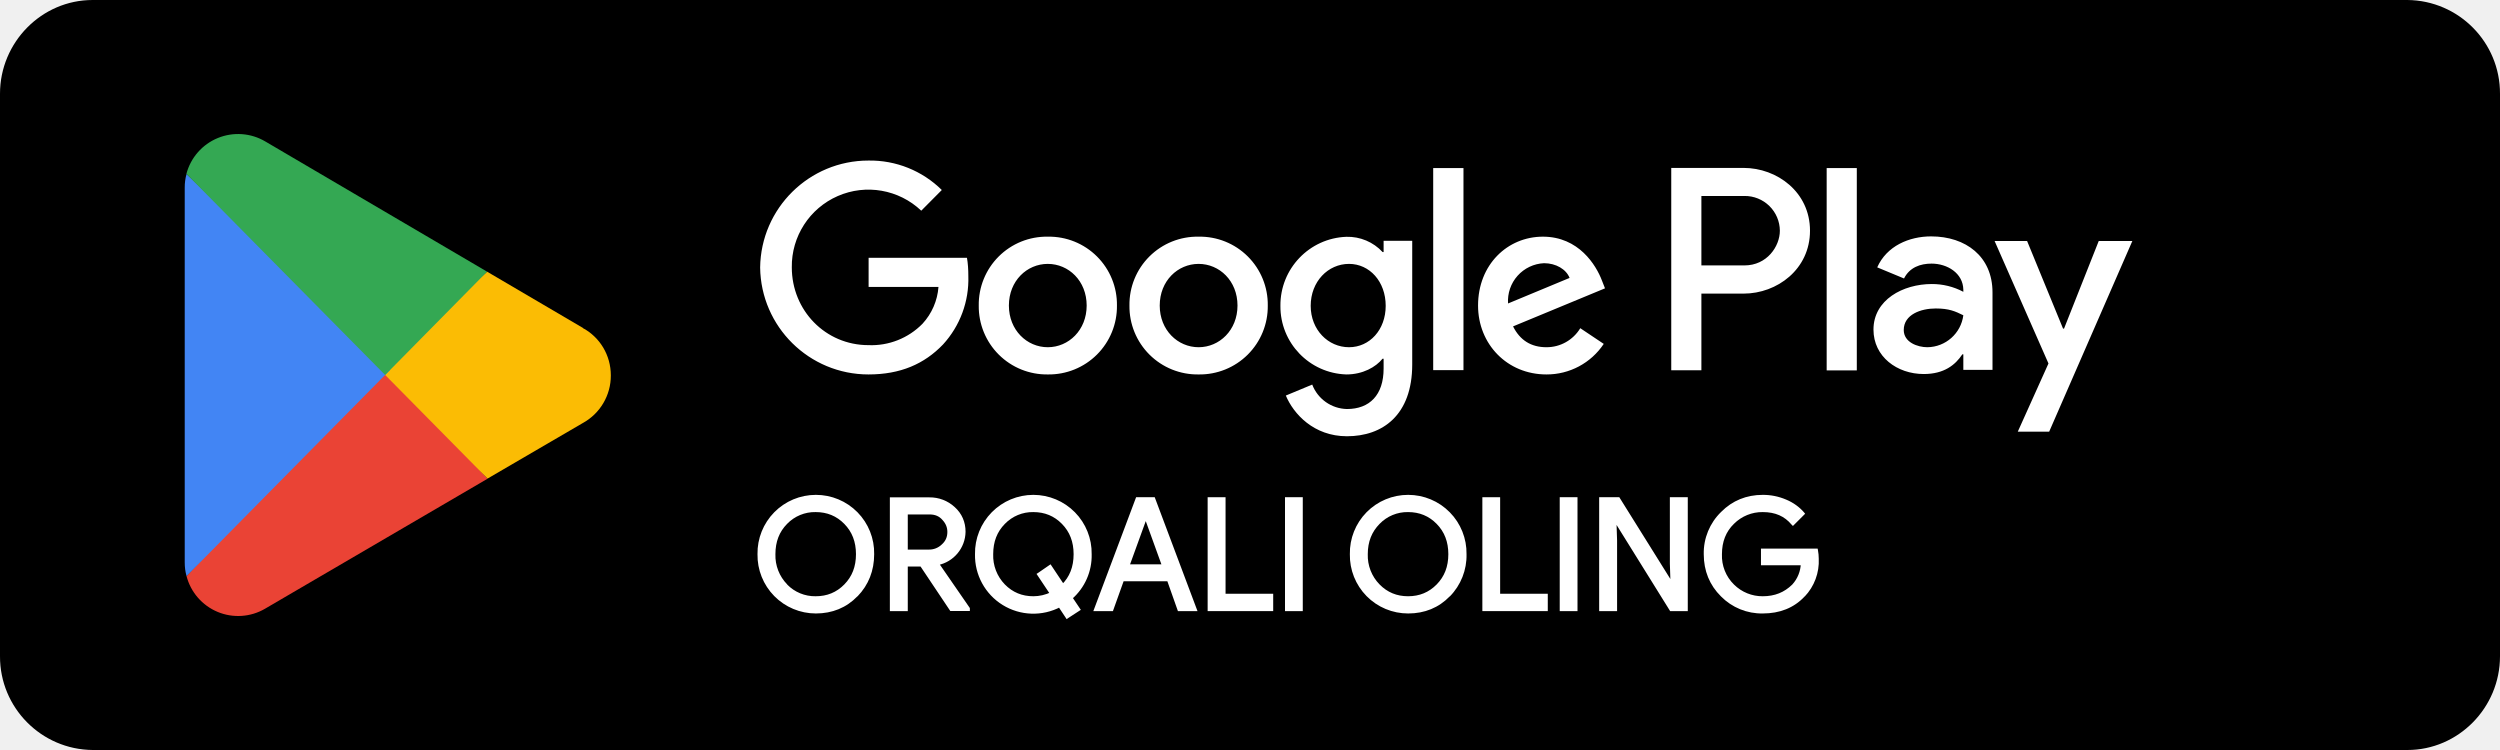
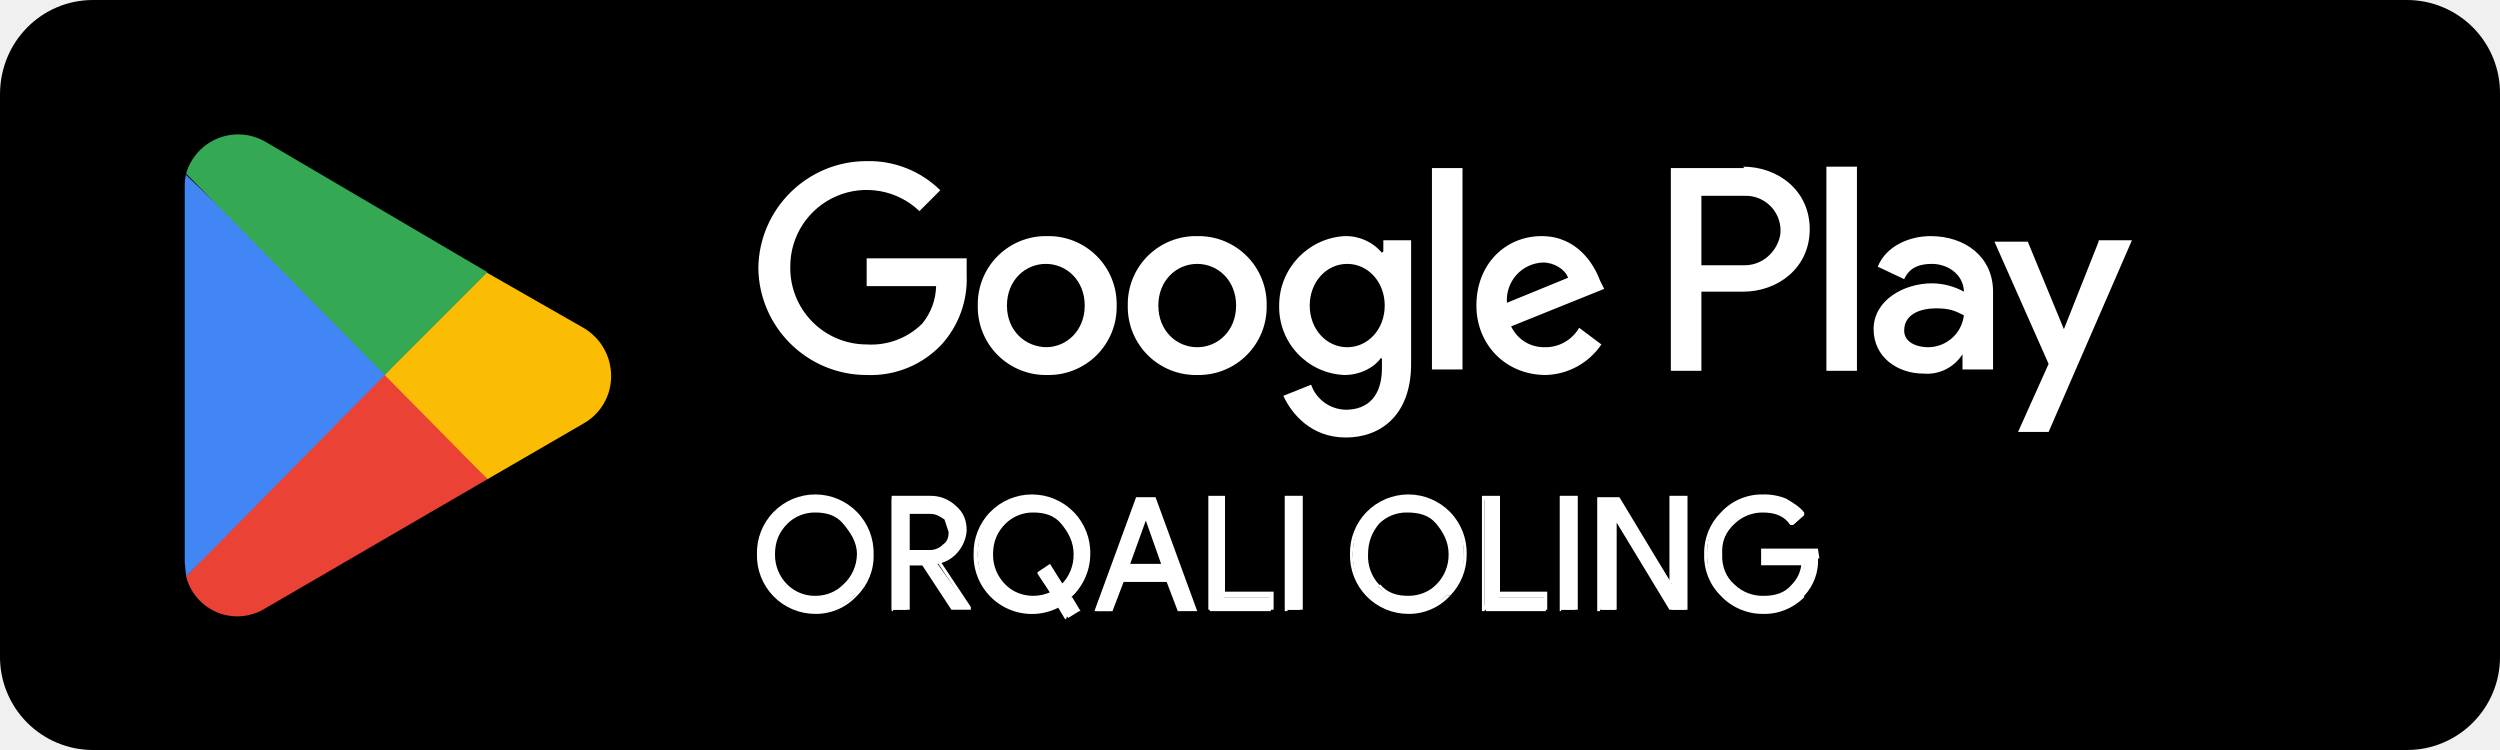
<svg xmlns="http://www.w3.org/2000/svg" width="180" height="54" fill="none">
-   <path d="M173.33 54H6.67A6.73 6.73 0 0 1 0 47.25V6.75C0 3.04 3 0 6.67 0h166.66A6.73 6.73 0 0 1 180 6.75v40.5c0 3.71-3 6.75-6.67 6.75Z" fill="#000" />
-   <path d="m27.63 26.22-14.2 15.26a3.84 3.84 0 0 0 5.65 2.35l.05-.03 15.97-9.33-7.48-8.25Z" fill="#EA4335" />
-   <path d="m41.98 23.63-.01-.02-6.9-4.05-7.77 7 7.8 7.9 6.86-4a3.89 3.89 0 0 0 2.02-3.43c0-1.47-.8-2.75-2-3.4Z" fill="#FBBC04" />
-   <path d="M13.43 12.52a3.7 3.7 0 0 0-.13 1v26.96c0 .35.04.68.13 1L28.1 26.62l-14.68-14.1Z" fill="#4285F4" />
-   <path d="m27.73 27 7.34-7.44-15.96-9.37a3.85 3.85 0 0 0-5.69 2.33L27.73 27Z" fill="#34A853" />
-   <path d="M131.52 26.67h2.17V12.1h-2.17v14.57Zm19.59-9.32-2.5 6.31h-.07l-2.59-6.31h-2.34l3.88 8.82-2.21 4.91h2.26l5.99-13.73h-2.42ZM138.77 25c-.7 0-1.7-.35-1.7-1.24 0-1.12 1.24-1.55 2.3-1.55.96 0 1.4.2 1.99.49a2.64 2.64 0 0 1-2.59 2.3Zm.27-7.98c-1.58 0-3.2.69-3.88 2.23l1.93.8c.4-.8 1.18-1.07 1.98-1.07 1.13 0 2.27.68 2.29 1.88v.15a4.8 4.8 0 0 0-2.27-.56c-2.08 0-4.2 1.14-4.2 3.28 0 1.95 1.7 3.2 3.62 3.2 1.46 0 2.27-.65 2.78-1.42h.07v1.12h2.1v-5.58c0-2.59-1.93-4.03-4.42-4.03Zm-13.44 2.09h-3.1v-5h3.1a2.52 2.52 0 0 1 2.55 2.5c0 1.13-.93 2.5-2.55 2.5Zm-.06-7.02h-5.21v14.57h2.17v-5.52h3.04c2.41 0 4.78-1.75 4.78-4.53 0-2.78-2.37-4.52-4.78-4.52ZM97.13 25c-1.5 0-2.76-1.25-2.76-2.98 0-1.75 1.25-3.02 2.76-3.02 1.48 0 2.64 1.27 2.64 3.02 0 1.73-1.16 2.98-2.64 2.98Zm2.5-6.85h-.08a3.43 3.43 0 0 0-2.61-1.1 4.93 4.93 0 0 0-4.75 4.97 4.9 4.9 0 0 0 4.75 4.94c1.18 0 2.12-.53 2.6-1.13h.08v.71c0 1.9-1.01 2.91-2.64 2.91a2.74 2.74 0 0 1-2.5-1.76l-1.9.79c.55 1.31 2 2.93 4.4 2.93 2.55 0 4.7-1.5 4.7-5.17v-8.9h-2.06v.81Zm3.56 8.5h2.18V12.1h-2.18v14.57Zm5.39-4.8a2.72 2.72 0 0 1 2.59-2.9c.86 0 1.6.44 1.84 1.06l-4.43 1.84Zm6.76-1.65c-.42-1.11-1.67-3.16-4.25-3.16-2.55 0-4.67 2.01-4.67 4.96 0 2.78 2.1 4.96 4.92 4.96a4.93 4.93 0 0 0 4.13-2.2l-1.69-1.13a2.83 2.83 0 0 1-2.44 1.37c-1.1 0-1.9-.5-2.4-1.5l6.62-2.74-.22-.56Zm-52.8-1.64v2.1h5.03a4.39 4.39 0 0 1-1.15 2.65 5.15 5.15 0 0 1-3.89 1.54c-3.1 0-5.52-2.5-5.52-5.6a5.52 5.52 0 0 1 9.32-4.08l1.48-1.49a7.34 7.34 0 0 0-5.28-2.12 7.8 7.8 0 0 0-7.8 7.7 7.8 7.8 0 0 0 7.8 7.7c2.3 0 4.02-.75 5.37-2.16a6.95 6.95 0 0 0 1.82-4.92c0-.49-.03-.94-.1-1.32h-7.09ZM75.44 25c-1.5 0-2.8-1.23-2.8-3 0-1.78 1.3-3 2.8-3 1.5 0 2.8 1.22 2.8 3 0 1.77-1.3 3-2.8 3Zm0-7.96A4.89 4.89 0 0 0 70.47 22a4.9 4.9 0 0 0 4.98 4.96A4.9 4.9 0 0 0 80.42 22a4.89 4.89 0 0 0-4.97-4.96ZM86.3 25c-1.5 0-2.8-1.23-2.8-3 0-1.78 1.3-3 2.8-3 1.5 0 2.8 1.22 2.8 3 0 1.77-1.3 3-2.8 3Zm0-7.96A4.89 4.89 0 0 0 81.32 22a4.9 4.9 0 0 0 4.98 4.96A4.9 4.9 0 0 0 91.28 22a4.89 4.89 0 0 0-4.98-4.96ZM56.58 42.17c.59.6 1.3.9 2.15.9.85 0 1.57-.3 2.15-.9.6-.59.88-1.35.88-2.27 0-.92-.29-1.68-.88-2.27-.58-.6-1.3-.9-2.15-.9-.85 0-1.56.3-2.15.9a3.1 3.1 0 0 0-.88 2.27c0 .92.3 1.68.88 2.27Zm5.06.67a3.9 3.9 0 0 1-2.9 1.2 4.06 4.06 0 0 1-4.07-4.14 4.05 4.05 0 0 1 4.06-4.14 4.05 4.05 0 0 1 4.07 4.14c0 1.16-.38 2.14-1.16 2.94Z" fill="#fff" />
-   <path d="m56.58 42.17-.1.1c.61.62 1.37.93 2.25.93.88 0 1.64-.31 2.25-.93.61-.62.92-1.42.92-2.37 0-.95-.3-1.75-.92-2.37a3.04 3.04 0 0 0-2.25-.93c-.88 0-1.64.32-2.24.93a3.24 3.24 0 0 0-.92 2.37c0 .95.3 1.75.91 2.37l.1-.1.1-.09a2.97 2.97 0 0 1-.85-2.18c0-.9.28-1.61.84-2.18a2.78 2.78 0 0 1 2.06-.85c.82 0 1.5.28 2.06.85s.84 1.29.84 2.18c0 .9-.28 1.61-.84 2.18-.56.57-1.24.85-2.06.85a2.8 2.8 0 0 1-2.06-.85l-.09.1Zm5.06.67-.1-.1a3.75 3.75 0 0 1-2.8 1.17 3.92 3.92 0 0 1-3.94-4 3.92 3.92 0 0 1 3.93-4.02c1.12 0 2.05.4 2.8 1.17a3.92 3.92 0 0 1 1.14 2.84 3.9 3.9 0 0 1-1.13 2.85l.1.09.1.1c.8-.83 1.2-1.85 1.2-3.04a4.19 4.19 0 0 0-4.2-4.27 4.2 4.2 0 0 0-4.2 4.27 4.2 4.2 0 0 0 4.2 4.27c1.18 0 2.2-.41 3-1.24l-.1-.1Zm3.59-3.14h1.63c.4 0 .76-.13 1.05-.4.3-.26.44-.6.44-1 0-.35-.13-.67-.4-.96-.25-.28-.6-.43-1.02-.43h-1.7v2.8Zm-1.02 4.16v-7.92h2.7c.67 0 1.25.22 1.74.67.5.44.74 1 .74 1.69a2.35 2.35 0 0 1-1.9 2.27l-.02.03 2.23 3.22v.04h-1.21l-2.14-3.2h-1.12v3.2H64.2Z" fill="#fff" />
-   <path d="M65.23 39.7v.13h1.63c.44 0 .83-.14 1.14-.43.32-.29.48-.67.48-1.1 0-.38-.15-.74-.42-1.05a1.45 1.45 0 0 0-1.13-.47h-1.84v3.05h.14v-.13h.13v-2.66h1.57c.4 0 .7.13.93.4.24.26.35.54.35.86 0 .37-.13.66-.4.9a1.3 1.3 0 0 1-.95.37h-1.63v.13Zm-1.02 4.16h.13v-7.79h2.57c.64 0 1.18.21 1.65.64.47.42.7.94.7 1.59 0 .52-.18.97-.52 1.37-.34.4-.76.66-1.27.76l-.06.01-.05.08-.05.08 2.25 3.26h.14v-.13h-1.14l-2.13-3.21h-1.34v3.2h-.88V44h1.15v-3.21h.92l2.14 3.2h1.41v-.21l-2.25-3.26-.1.08.1.07.03-.03-.12-.08.03.13a2.49 2.49 0 0 0 2-2.4c0-.7-.26-1.31-.78-1.78a2.64 2.64 0 0 0-1.83-.7h-2.84V44h.14v-.14Zm10.19-.79c.45 0 .9-.1 1.33-.31l-.93-1.4.8-.54.92 1.38c.6-.59.9-1.35.9-2.3a3.1 3.1 0 0 0-.87-2.27 2.9 2.9 0 0 0-2.16-.9c-.84 0-1.56.3-2.15.9a3.1 3.1 0 0 0-.88 2.27c0 .92.3 1.68.88 2.27.59.6 1.3.9 2.15.9Zm2.44 1.32-.54-.8c-.6.3-1.23.45-1.9.45a4.06 4.06 0 0 1-4.07-4.14 4.05 4.05 0 0 1 4.06-4.14 4.05 4.05 0 0 1 4.07 4.14c0 1.28-.45 2.32-1.38 3.14l.56.83-.8.52Z" fill="#fff" />
-   <path d="M74.4 43.07v.13c.47 0 .94-.1 1.4-.32l.13-.07L75 41.4l.58-.4.93 1.4.11-.1a3.2 3.2 0 0 0 .95-2.4c0-.95-.3-1.75-.92-2.37a3.04 3.04 0 0 0-2.25-.93c-.87 0-1.63.32-2.24.93a3.24 3.24 0 0 0-.92 2.37c0 .95.3 1.75.92 2.37.6.62 1.37.93 2.24.93v-.27c-.81 0-1.49-.28-2.05-.85a2.97 2.97 0 0 1-.84-2.18c0-.9.28-1.61.84-2.18a2.78 2.78 0 0 1 2.05-.85c.82 0 1.5.28 2.06.85s.84 1.29.84 2.18c0 .92-.29 1.64-.86 2.2l.09.1.11-.07-1-1.5-.9.62-.11.07 1 1.5.11-.06-.05-.13c-.42.2-.85.3-1.29.3v.14Zm2.44 1.32.11-.07-.6-.9-.11.05c-.57.29-1.19.44-1.85.44a3.92 3.92 0 0 1-3.94-4 3.92 3.92 0 0 1 3.94-4.02c1.12 0 2.05.4 2.8 1.17a3.92 3.92 0 0 1 1.14 2.84c0 1.25-.44 2.25-1.34 3.04l-.08.08.54.81-.68.45.07.11.07.11.8-.52.11-.07-.63-.94-.1.07.08.1a4.15 4.15 0 0 0 1.43-3.24 4.2 4.2 0 0 0-4.2-4.27 4.2 4.2 0 0 0-4.2 4.27 4.2 4.2 0 0 0 6.16 3.8l-.06-.11-.11.07.61.92.11-.08-.07-.1Zm4.32-3.63h2.64l-1.3-3.57h-.04l-1.3 3.57Zm-2.24 3.1 2.98-7.92h1.15l3 7.92H84.9l-.76-2.15h-3.33l-.78 2.15h-1.12Z" fill="#fff" />
-   <path d="M81.16 40.76v.14H84l-1.4-3.84h-.23l-1.39 3.84h.2v-.14l.12.05 1.3-3.58-.13-.04v.13h.04v-.13l-.12.04 1.23 3.4h-2.45v.13Zm-2.24 3.1.12.05L82 36.07h.96l2.89 7.66H85l-.77-2.15h-3.51l-.78 2.15h-1.03V44h1.22l.77-2.15h3.15l.76 2.15h1.41l-3.08-8.2H81.8L78.72 44h.2v-.14Zm8.16 0v-7.92h1.02v6.95h3.43v.97h-4.45Z" fill="#fff" />
-   <path d="M87.08 43.86h.14v-7.79h.75v6.95h3.43v.7h-4.32V44h4.59v-1.25h-3.43V35.8h-1.29V44h.13v-.14Zm5.57 0v-7.92h1.02v7.92h-1.02Z" fill="#fff" />
-   <path d="M92.65 43.86h.14v-7.79h.75v7.66h-.89V44h1.15v-8.2h-1.28V44h.13v-.14Zm6.58-1.69c.59.6 1.3.9 2.15.9.85 0 1.57-.3 2.16-.9.58-.59.88-1.35.88-2.27 0-.92-.3-1.68-.88-2.27a2.9 2.9 0 0 0-2.16-.9c-.84 0-1.56.3-2.15.9a3.1 3.1 0 0 0-.88 2.27c0 .92.3 1.68.88 2.27Zm5.06.67a3.9 3.9 0 0 1-2.9 1.2 4.06 4.06 0 0 1-4.07-4.14 4.05 4.05 0 0 1 4.06-4.14 4.05 4.05 0 0 1 4.07 4.14c0 1.16-.38 2.14-1.16 2.94Z" fill="#fff" />
-   <path d="m99.23 42.17-.1.1c.62.62 1.38.93 2.25.93.88 0 1.64-.31 2.25-.93.61-.62.92-1.42.92-2.37 0-.95-.3-1.75-.92-2.37a3.04 3.04 0 0 0-2.25-.93c-.88 0-1.63.32-2.24.93a3.24 3.24 0 0 0-.92 2.37c0 .95.3 1.75.92 2.37l.1-.1.09-.09a2.97 2.97 0 0 1-.85-2.18c0-.9.29-1.61.85-2.18a2.78 2.78 0 0 1 2.05-.85c.82 0 1.5.28 2.06.85s.84 1.29.84 2.18c0 .9-.28 1.61-.84 2.18-.56.57-1.24.85-2.06.85-.81 0-1.49-.28-2.05-.85l-.1.1Zm5.06.67-.1-.1a3.75 3.75 0 0 1-2.8 1.17 3.92 3.92 0 0 1-3.94-4 3.92 3.92 0 0 1 3.93-4.02 3.92 3.92 0 0 1 3.94 4c0 1.14-.37 2.08-1.13 2.86l.1.09.1.1a4.2 4.2 0 0 0 1.2-3.04 4.2 4.2 0 0 0-4.2-4.27 4.19 4.19 0 0 0-4.2 4.27 4.19 4.19 0 0 0 4.2 4.27c1.18 0 2.2-.41 3-1.24l-.1-.1Zm2.57 1.02v-7.92h1.02v6.95h3.43v.97h-4.45Z" fill="#fff" />
-   <path d="M106.86 43.86h.13v-7.79h.76v6.95h3.43v.7h-4.32V44h4.58v-1.25h-3.43V35.8h-1.28V44h.13v-.14Zm5.57 0v-7.92h1.02v7.92h-1.02Z" fill="#fff" />
-   <path d="M112.43 43.86h.13v-7.79h.75v7.66h-.88V44h1.15v-8.2h-1.28V44h.13v-.14Zm2.85 0v-7.92h1.24l3.85 6.16h.04l-.04-1.52v-4.64h1.02v7.92h-1.07l-4.03-6.46h-.04l.04 1.53v4.93h-1.01Z" fill="#fff" />
-   <path d="M115.28 43.86h.13v-7.79h1.03l3.85 6.17h.26l-.05-1.67v-4.5h.75v7.66h-.85l-4.03-6.46h-.26l.05 1.66v4.8h-.88V44h1.15v-5.08l-.05-1.53h-.13v.14h.04v-.13l-.1.07 4.06 6.53h1.27v-8.2h-1.29v4.78l.05 1.53h.13v-.14h-.04v.13l.11-.07-3.89-6.23h-1.45V44h.14v-.14Zm15.54-3.64a3.6 3.6 0 0 1-.99 2.65 3.84 3.84 0 0 1-2.91 1.17 4 4 0 0 1-2.92-1.2c-.8-.78-1.2-1.77-1.2-2.94s.4-2.16 1.2-2.95c.8-.8 1.78-1.19 2.92-1.19.57 0 1.11.11 1.63.33.51.23.93.52 1.24.89l-.7.7a2.67 2.67 0 0 0-2.17-.95 3.06 3.06 0 0 0-3.08 3.17c0 .94.3 1.7.92 2.28.6.6 1.33.89 2.16.89a3 3 0 0 0 2.21-.89c.39-.38.61-.92.67-1.6h-2.88v-.96h3.84c.04.21.06.4.06.6Z" fill="#fff" />
-   <path d="M130.82 40.22h-.14c0 1.08-.31 1.92-.94 2.55a3.7 3.7 0 0 1-2.82 1.14 3.85 3.85 0 0 1-2.82-1.16 3.85 3.85 0 0 1-1.16-2.85c0-1.14.38-2.08 1.16-2.85a3.85 3.85 0 0 1 2.82-1.16c.55 0 1.08.11 1.58.33.5.21.89.5 1.18.84l.1-.08-.09-.1-.7.7.1.1.1-.09c-.55-.66-1.32-1-2.27-.99-.86 0-1.63.31-2.25.92a3.16 3.16 0 0 0-.96 2.38c0 .97.32 1.77.96 2.38.63.61 1.39.92 2.25.92.91 0 1.7-.31 2.3-.93.42-.4.65-.98.71-1.68l.01-.15h-2.89v-.68h3.71v-.14l-.13.03c.03.2.05.39.05.57h.27c0-.2-.02-.4-.06-.62l-.02-.1h-4.08v1.2h3v-.12l-.13-.02a2.35 2.35 0 0 1-.62 1.53c-.57.56-1.26.84-2.12.84a2.9 2.9 0 0 1-2.07-.84 2.9 2.9 0 0 1-.87-2.19c0-.9.29-1.63.87-2.19a2.88 2.88 0 0 1 2.07-.84c.9 0 1.57.3 2.07.9l.1.1.8-.8.08-.08-.08-.1c-.33-.38-.76-.7-1.29-.92a4.23 4.23 0 0 0-1.68-.34c-1.17 0-2.19.41-3 1.23a4.12 4.12 0 0 0-1.25 3.04c0 1.2.42 2.23 1.24 3.04a4.12 4.12 0 0 0 3.01 1.23c1.22 0 2.24-.4 3-1.21l-.09-.1.1.1a3.7 3.7 0 0 0 1.02-2.74h-.13Z" fill="#fff" />
+   <path d="M173.3 54H6.7A6.7 6.7 0 0 1 0 47.2V6.8C0 3 3 0 6.7 0h166.6a6.7 6.7 0 0 1 6.7 6.8v40.5c0 3.7-3 6.7-6.7 6.7Z" fill="#000" />
+   <path d="M27.6 26.2 13.4 41.5a3.8 3.8 0 0 0 5.7 2.3l16-9.3-7.5-8.3Z" fill="#EA4335" />
+   <path d="m42 23.6-7-4-7.7 7 7.8 7.9 6.9-4a3.9 3.9 0 0 0 2-3.5 4 4 0 0 0-2-3.4Z" fill="#FBBC04" />
+   <path d="M13.4 12.5a3.7 3.7 0 0 0-.1 1v27l.1 1 14.7-14.9-14.7-14Z" fill="#4285F4" />
+   <path d="m27.7 27 7.4-7.4-16-9.4a3.9 3.9 0 0 0-5.7 2.3L27.7 27Z" fill="#34A853" />
+   <path d="M131.5 26.7h2.2V12h-2.2v14.6Zm19.6-9.3-2.5 6.3-2.6-6.3h-2.4l3.9 8.8-2.2 4.9h2.2l6-13.8h-2.4ZM138.8 25c-.7 0-1.7-.3-1.7-1.2 0-1.2 1.2-1.6 2.3-1.6 1 0 1.4.2 2 .5a2.6 2.6 0 0 1-2.6 2.3Zm.2-8c-1.5 0-3.2.7-3.8 2.2l1.9.9c.4-.9 1.2-1.1 2-1.1 1.1 0 2.2.7 2.3 1.9v.1a4.8 4.8 0 0 0-2.3-.6c-2 0-4.2 1.2-4.2 3.3 0 2 1.7 3.2 3.6 3.2a3 3 0 0 0 2.8-1.4v1.1h2.2V21c0-2.5-2-4-4.5-4Zm-13.4 2.1h-3.1v-5h3.1a2.5 2.5 0 0 1 2.6 2.5c0 1.1-1 2.5-2.6 2.5Zm0-7h-5.3v14.6h2.2V21h3c2.5 0 4.8-1.7 4.8-4.5S128 12 125.5 12ZM97 25c-1.5 0-2.7-1.3-2.7-3s1.2-3 2.7-3c1.5 0 2.7 1.3 2.7 3s-1.2 3-2.7 3Zm2.5-6.8a3.4 3.4 0 0 0-2.7-1.2 5 5 0 0 0-4.7 5 4.9 4.9 0 0 0 4.7 5c1.2 0 2.2-.6 2.6-1.2h.1v.7c0 2-1 3-2.6 3a2.7 2.7 0 0 1-2.5-1.8l-2 .8c.6 1.3 2 3 4.5 3s4.7-1.6 4.7-5.3v-8.9h-2v.8Zm3.6 8.4h2.2V12.1h-2.2v14.6Zm5.4-4.8a2.7 2.7 0 0 1 2.6-2.9c.8 0 1.6.5 1.8 1.1l-4.4 1.8Zm6.7-1.6c-.4-1.1-1.6-3.2-4.2-3.2s-4.7 2-4.7 5c0 2.8 2.1 5 5 5a5 5 0 0 0 4-2.2l-1.6-1.2a2.8 2.8 0 0 1-2.5 1.4c-1 0-1.9-.5-2.4-1.5l6.7-2.7-.3-.6Zm-52.8-1.6v2h5a4.4 4.4 0 0 1-1 2.7 5.2 5.2 0 0 1-4 1.5 5.5 5.5 0 0 1-5.5-5.6 5.5 5.5 0 0 1 9.3-4l1.5-1.5a7.3 7.3 0 0 0-5.3-2.1 7.8 7.8 0 0 0-7.8 7.7 7.8 7.8 0 0 0 7.8 7.7 7 7 0 0 0 5.4-2.2 7 7 0 0 0 1.8-5v-1.2h-7.2Zm13 6.4c-1.6 0-2.9-1.2-2.9-3s1.3-3 2.8-3c1.5 0 2.8 1.2 2.8 3s-1.3 3-2.8 3Zm0-8a4.9 4.9 0 0 0-5 5 4.9 4.9 0 0 0 5 5 4.9 4.9 0 0 0 5-5 4.9 4.9 0 0 0-5-5Zm10.8 8c-1.5 0-2.8-1.2-2.8-3s1.3-3 2.8-3c1.5 0 2.8 1.2 2.8 3s-1.3 3-2.8 3Zm0-8a4.9 4.9 0 0 0-5 5 4.9 4.9 0 0 0 5 5 4.9 4.9 0 0 0 5-5 4.9 4.9 0 0 0-5-5ZM56.6 42.2c.6.6 1.3.9 2.1.9.9 0 1.6-.3 2.2-1a3 3 0 0 0 .9-2.2 3 3 0 0 0-1-2.3c-.5-.6-1.2-.9-2-.9-1 0-1.6.3-2.2 1a3.1 3.1 0 0 0-.9 2.2c0 1 .3 1.7.9 2.3Zm5 .6a3.9 3.9 0 0 1-2.9 1.2 4 4 0 0 1-4-4.1 4 4 0 0 1 4-4.1 4 4 0 0 1 4.1 4.1 4 4 0 0 1-1.2 3Z" fill="#fff" />
+   <path d="M56.6 42.2h-.1a3 3 0 0 0 2.2 1 3 3 0 0 0 2.3-1c.6-.5.9-1.3.9-2.3 0-1-.3-1.7-1-2.4a3 3 0 0 0-2.2-.9 3 3 0 0 0-2.2 1 3.2 3.2 0 0 0-1 2.3c0 1 .4 1.8 1 2.4v-.1l.2-.1a3 3 0 0 1-.9-2.2c0-.9.3-1.6.9-2.2a2.8 2.8 0 0 1 2-.8c.8 0 1.5.2 2 .8s1 1.3 1 2.2a3 3 0 0 1-1 2.2c-.5.5-1.2.8-2 .8a2.8 2.8 0 0 1-2-.8h-.1Zm5 .6a3.8 3.8 0 0 1-2.9 1.1 4 4 0 0 1-3.9-4 4 4 0 0 1 4-4c1 0 2 .4 2.7 1.2a4 4 0 0 1 1.2 2.8 3.9 3.9 0 0 1-1.2 2.9h.1l.1.1a4 4 0 0 0 1.2-3 4.2 4.2 0 0 0-4.2-4.3 4.2 4.2 0 0 0-4.2 4.3 4.2 4.2 0 0 0 4.2 4.3 4 4 0 0 0 3-1.3Zm3.6-3.1H67c.4 0 .7-.1 1-.4.3-.3.4-.6.4-1 0-.3 0-.7-.4-1-.2-.2-.6-.4-1-.4h-1.7v2.8Zm-1 4.2v-8H67c.7 0 1.3.3 1.8.7.5.4.7 1 .7 1.7a2.4 2.4 0 0 1-2 2.3l2.3 3.2h-1.2l-2.1-3.1h-1.2v3.2h-1Z" fill="#fff" />
+   <path d="M65.2 39.7v.1H67c.4 0 .8-.1 1.1-.4.3-.3.5-.7.5-1.1 0-.4-.2-.7-.4-1a1.4 1.4 0 0 0-1.2-.5h-1.8v3h.1v-.1h.2V37H67c.4 0 .7.2 1 .4l.3.9c0 .4-.1.7-.4.9a1.3 1.3 0 0 1-1 .4h-1.6v.1Zm-1 4.2h.1V36H67c.6 0 1.2.2 1.7.6.4.4.7 1 .7 1.6 0 .5-.2 1-.6 1.4-.3.4-.7.6-1.2.7l-.1.1v.1l2.2 3.3h.1v-.2h-1.1l-2.2-3.2h-1.3v3.2h-.9v.3h1.2v-3.2h.9l2.1 3.2h1.4v-.2l-2.2-3.3-.1.1h.1-.1a2.5 2.5 0 0 0 2-2.3c0-.7-.2-1.3-.8-1.8a2.6 2.6 0 0 0-1.8-.7h-2.8V44h.1v-.1Zm10.2-.8a3 3 0 0 0 1.3-.3l-.9-1.4.8-.6 1 1.4a3 3 0 0 0 .8-2.3 3.1 3.1 0 0 0-.9-2.3 2.9 2.9 0 0 0-2.1-.9 3 3 0 0 0-2.2 1 3.1 3.1 0 0 0-.8 2.2c0 1 .3 1.7.8 2.3a3 3 0 0 0 2.2.9Zm2.4 1.3-.5-.8a4 4 0 0 1-1.9.4 4 4 0 0 1-4-4.1 4 4 0 0 1 4-4.1 4 4 0 0 1 4 4.1 4 4 0 0 1-1.3 3.1l.5.9-.8.5Z" fill="#fff" />
+   <path d="M74.4 43v.2c.5 0 1-.1 1.4-.3h.1l-.9-1.5.6-.4 1 1.4v-.1a3.2 3.2 0 0 0 1-2.4 3 3 0 0 0-1-2.4 3 3 0 0 0-2.2-.9 3 3 0 0 0-2.2 1 3.2 3.2 0 0 0-1 2.3 3 3 0 0 0 1 2.4 3 3 0 0 0 2.2.9v-.3c-.8 0-1.5-.3-2-.8a3 3 0 0 1-.9-2.2c0-.9.3-1.6.9-2.2a2.8 2.8 0 0 1 2-.8c.8 0 1.5.2 2 .8s.9 1.3.9 2.2a3 3 0 0 1-.9 2.2l.1.1h.1l-1-1.6-.9.6v.1l1 1.5v-.2a3 3 0 0 1-1.3.3v.2Zm2.4 1.4h.2l-.6-1h-.2a4 4 0 0 1-1.8.5 4 4 0 0 1-4-4 4 4 0 0 1 4-4c1.1 0 2 .4 2.8 1.2a4 4 0 0 1 1.1 2.8c0 1.3-.4 2.3-1.3 3v.1l.5.8-.7.5.1.2.8-.5h.1l-.6-1H77v.1a4.2 4.2 0 0 0 1.5-3.2 4.2 4.2 0 0 0-4.2-4.3 4.2 4.2 0 0 0-4.2 4.3 4.2 4.2 0 0 0 6.2 3.8l-.1-.1h-.1l.6 1 .1-.1v-.1Zm4.4-3.6h2.6l-1.3-3.6-1.3 3.6Zm-2.3 3 3-7.9H83l3 8h-1l-.8-2.2h-3.3L80 44h-1Z" fill="#fff" />
+   <path d="M81.2 40.8v.1H84l-1.4-3.8h-.2L81 40.9h.2v-.1h.1l1.3-3.6h-.1v.1-.1h-.1l1.2 3.4h-2.4v.2Zm-2.3 3 .1.1 3-7.8h1l2.8 7.6H85l-.8-2.1h-3.5l-.8 2.1h-1v.3h1.2l.8-2.1H84l.8 2.1h1.4l-3-8.2h-1.4l-3 8.2h.1v-.1Zm8.2 0V36h1v7h3.4v1h-4.4Z" fill="#fff" />
+   <path d="M87 43.9h.2V36h.8v7h3.4v.6h-4.3v.3h4.6v-1.3h-3.5v-6.9H87V44v-.1Zm5.6 0v-8h1v8h-1Z" fill="#fff" />
+   <path d="M92.7 43.9V36h.8v7.6h-.8v.3h1.1v-8.2h-1.3V44h.2v-.1Zm6.5-1.7a3 3 0 0 0 2.2.9 3 3 0 0 0 2.1-1c.6-.5 1-1.3 1-2.2a3 3 0 0 0-1-2.3 2.9 2.9 0 0 0-2.1-.9 3 3 0 0 0-2.2 1 3.1 3.1 0 0 0-.8 2.2c0 1 .3 1.7.8 2.3Zm5 .6a3.9 3.9 0 0 1-2.8 1.2 4 4 0 0 1-4-4.1 4 4 0 0 1 4-4.1 4 4 0 0 1 4 4.1 4 4 0 0 1-1.1 3Z" fill="#fff" />
+   <path d="M99.2 42.2a3 3 0 0 0 2.2 1 3 3 0 0 0 2.2-1 3 3 0 0 0 1-2.3c0-1-.3-1.7-1-2.4a3 3 0 0 0-2.2-.9 3 3 0 0 0-2.3 1 3.2 3.2 0 0 0-.9 2.3 3 3 0 0 0 1 2.4v-.1l.1-.1a3 3 0 0 1-.8-2.2c0-.9.3-1.6.8-2.2a2.8 2.8 0 0 1 2-.8c.9 0 1.6.2 2.1.8s.9 1.3.9 2.2a3 3 0 0 1-.9 2.2c-.5.5-1.2.8-2 .8s-1.5-.2-2-.8h-.2Zm5 .6a3.8 3.8 0 0 1-2.8 1.1 4 4 0 0 1-4-4 4 4 0 0 1 4-4 4 4 0 0 1 4 4 4 4 0 0 1-1.2 2.9l.2.1a4.2 4.2 0 0 0 1.2-3 4.2 4.2 0 0 0-4.2-4.3 4.2 4.2 0 0 0-4.2 4.3 4.2 4.2 0 0 0 4.2 4.3 4 4 0 0 0 3-1.3h-.1Zm2.7 1V36h1v7h3.4v1H107Z" fill="#fff" />
+   <path d="M106.9 43.9V36h.8v7h3.5v.6h-4.3v.3h4.5v-1.3H108v-6.9h-1.3V44h.2v-.1Zm5.5 0v-8h1v8h-1Z" fill="#fff" />
+   <path d="M112.4 43.9h.2V36h.7v7.6h-.9v.3h1.2v-8.2h-1.3V44h.1v-.1Zm2.9 0v-8h1.2l3.9 6.2v-6.2h1v8h-1l-4.1-6.5v6.5h-1Z" fill="#fff" />
+   <path d="M115.3 43.9h.1V36h1l3.9 6.1h.2V36h.8v7.6h-.9l-4-6.4h-.3v6.4h-.8v.3h1.1v-6.6h-.1v.1-.1h-.1l4 6.6h1.3v-8.2h-1.3V42h.2v.1l-3.8-6.3H115V44h.2v-.1Zm15.5-3.7a3.6 3.6 0 0 1-1 2.7A3.8 3.8 0 0 1 127 44a4 4 0 0 1-2.9-1.2c-.8-.7-1.2-1.7-1.2-2.9s.4-2.2 1.2-3a4 4 0 0 1 3-1.1c.5 0 1 0 1.5.3.6.2 1 .5 1.3.9l-.7.7a2.7 2.7 0 0 0-2.2-1 3 3 0 0 0-3 3.2 3 3 0 0 0 .9 2.3 3 3 0 0 0 2.1.9 3 3 0 0 0 2.2-1c.4-.3.6-.8.7-1.5H127v-1h3.9v.6Z" fill="#fff" />
+   <path d="M130.8 40.2h-.1c0 1.1-.3 2-1 2.6a3.7 3.7 0 0 1-2.8 1.1 3.9 3.9 0 0 1-2.8-1.2 3.9 3.9 0 0 1-1.2-2.8c0-1.1.4-2 1.2-2.9a3.9 3.9 0 0 1 2.8-1.1c.6 0 1.1.1 1.6.3.5.2.9.5 1.2.9v-.2l-.7.7h.2c-.6-.7-1.3-1-2.3-1-.8 0-1.6.3-2.2 1a3.2 3.2 0 0 0-1 2.3 3 3 0 0 0 1 2.4c.6.6 1.4.9 2.2.9 1 0 1.7-.3 2.3-1 .4-.3.7-1 .7-1.6v-.2h-2.8v-.6h3.7v-.2h-.2v.6h.4l-.1-.6v-.1h-4.1v1.2h3v-.1h-.1a2.4 2.4 0 0 1-.7 1.5c-.5.6-1.2.8-2 .8a2.9 2.9 0 0 1-2.1-.8 2.9 2.9 0 0 1-1-2.2 3 3 0 0 1 1-2.2 2.9 2.9 0 0 1 2-.8c1 0 1.6.3 2 .9h.2l.8-.7v-.2c-.3-.4-.8-.7-1.3-1a4.2 4.2 0 0 0-1.7-.3 4 4 0 0 0-3 1.3 4.1 4.1 0 0 0-1.2 3 4 4 0 0 0 1.2 3 4.1 4.1 0 0 0 3 1.3 4 4 0 0 0 3-1.2v-.1a3.7 3.7 0 0 0 1-2.7Z" fill="#fff" />
</svg>
